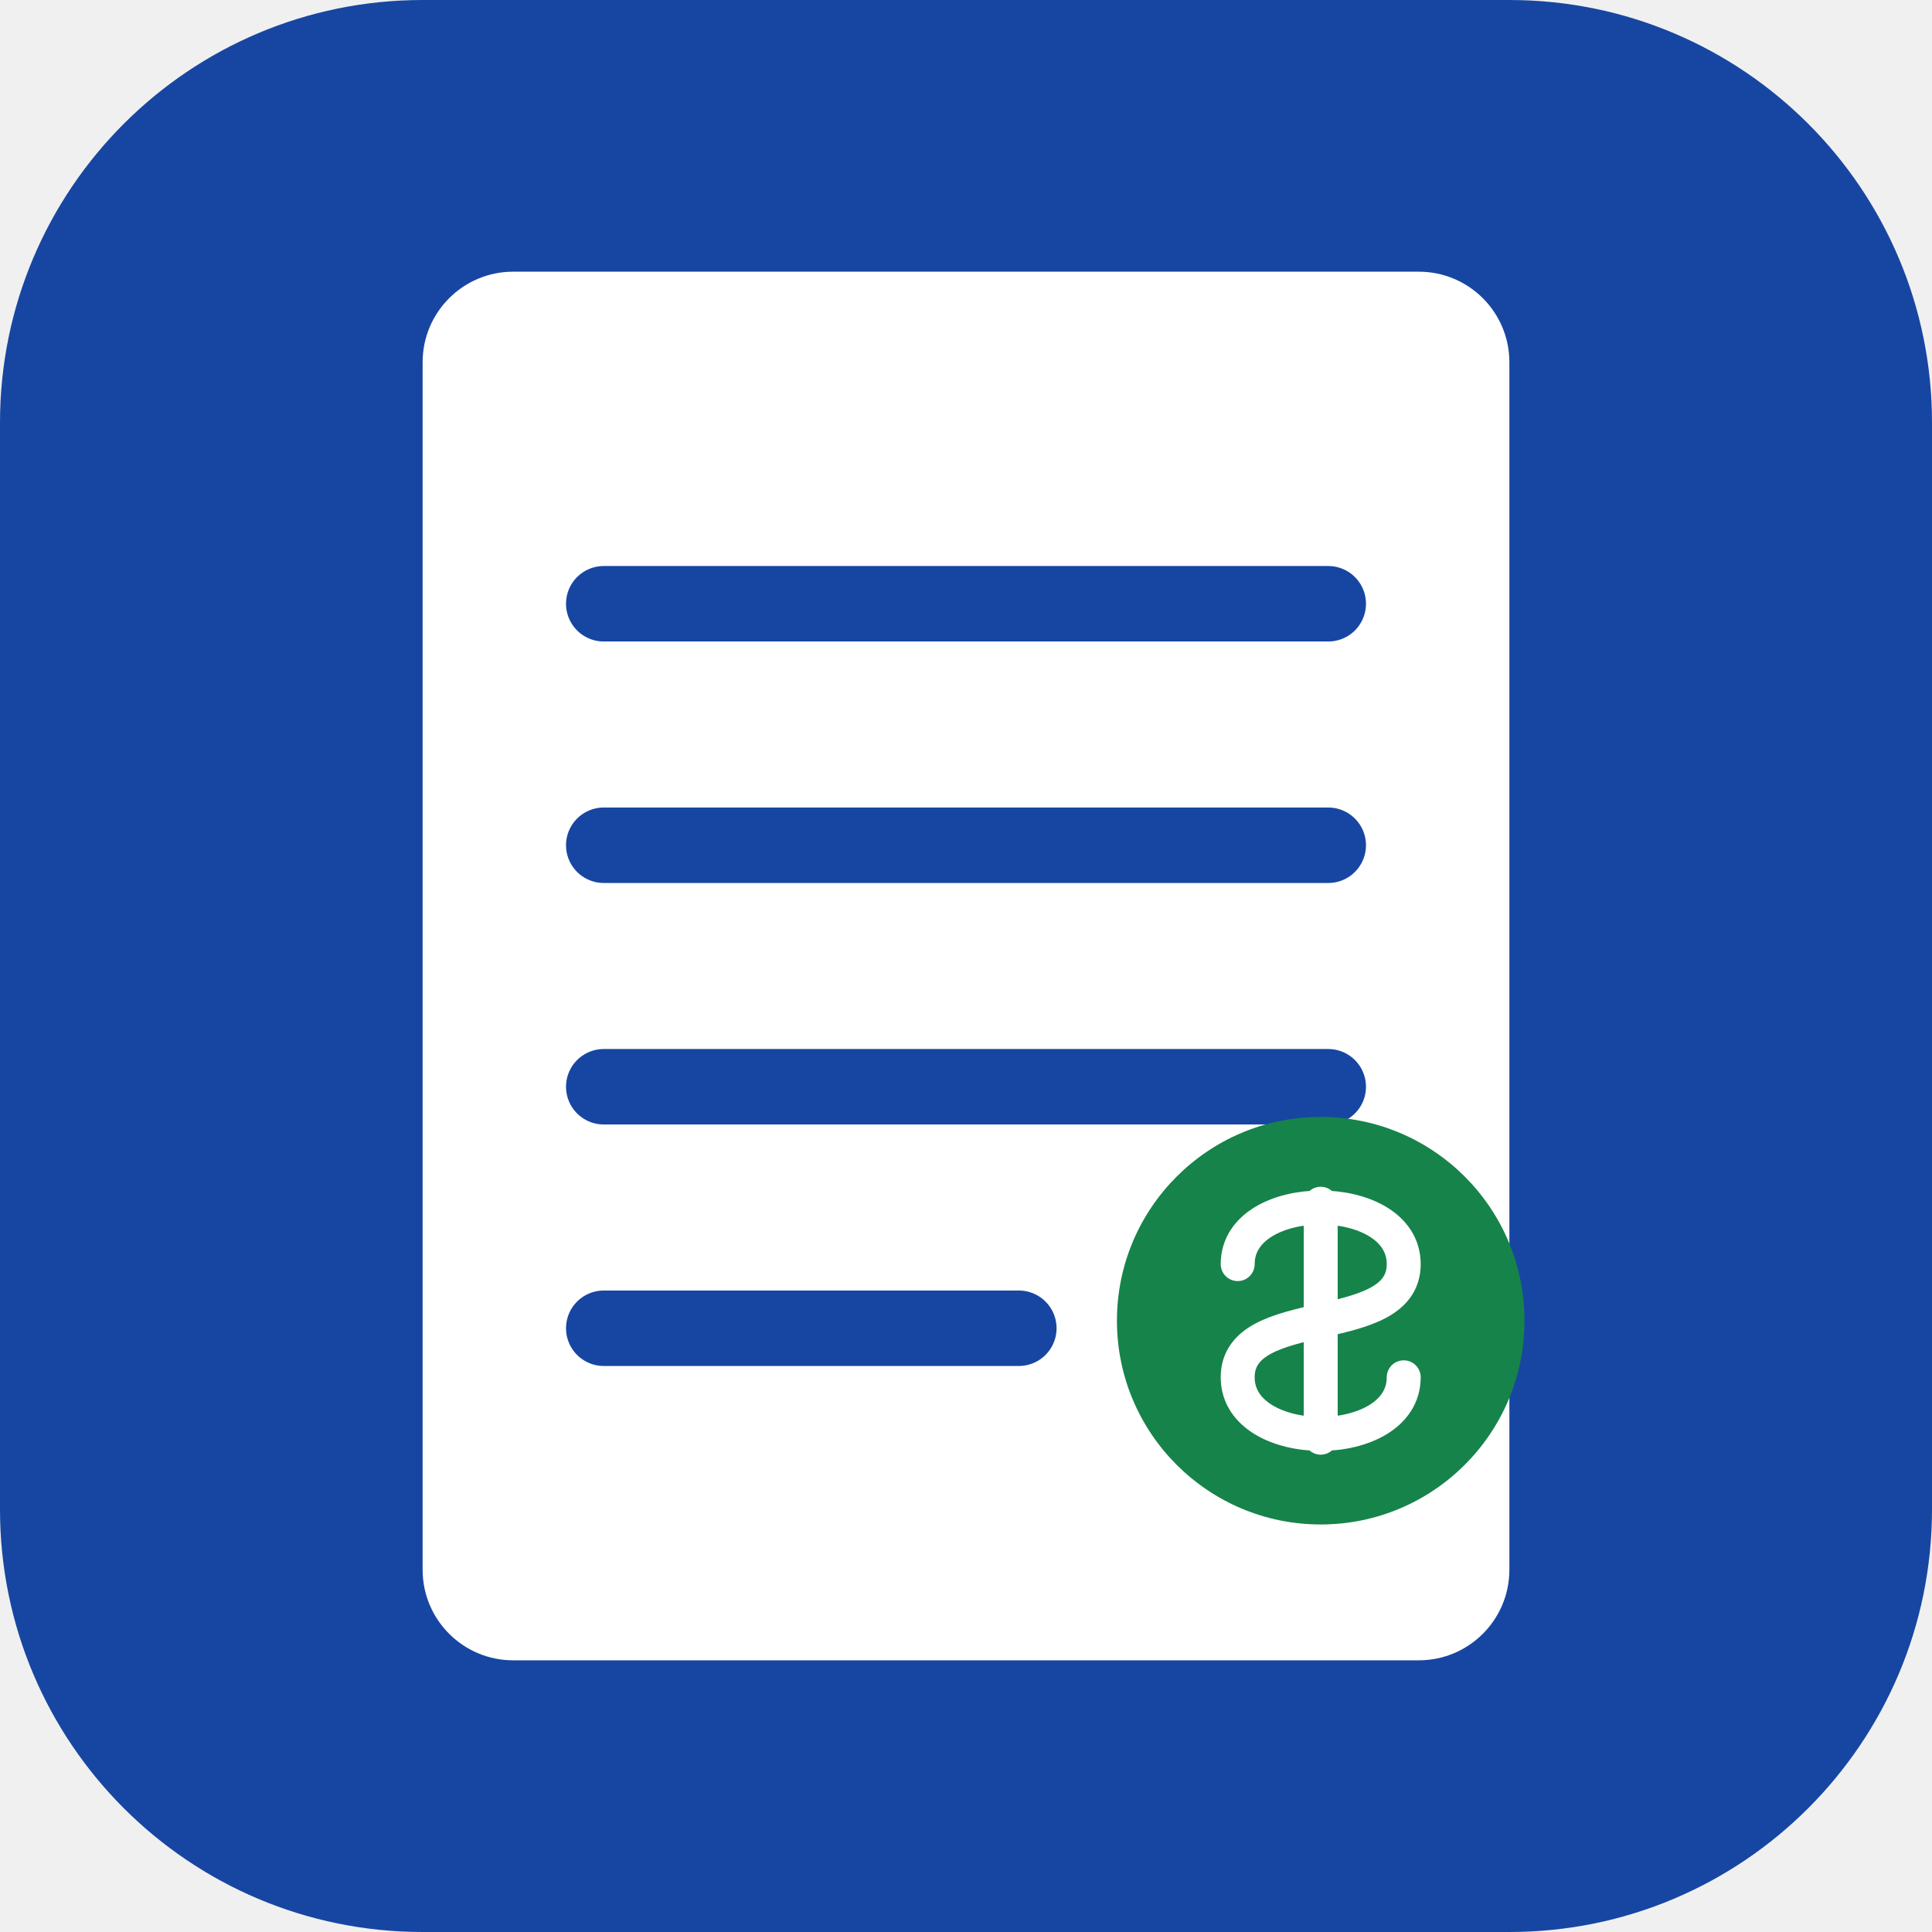
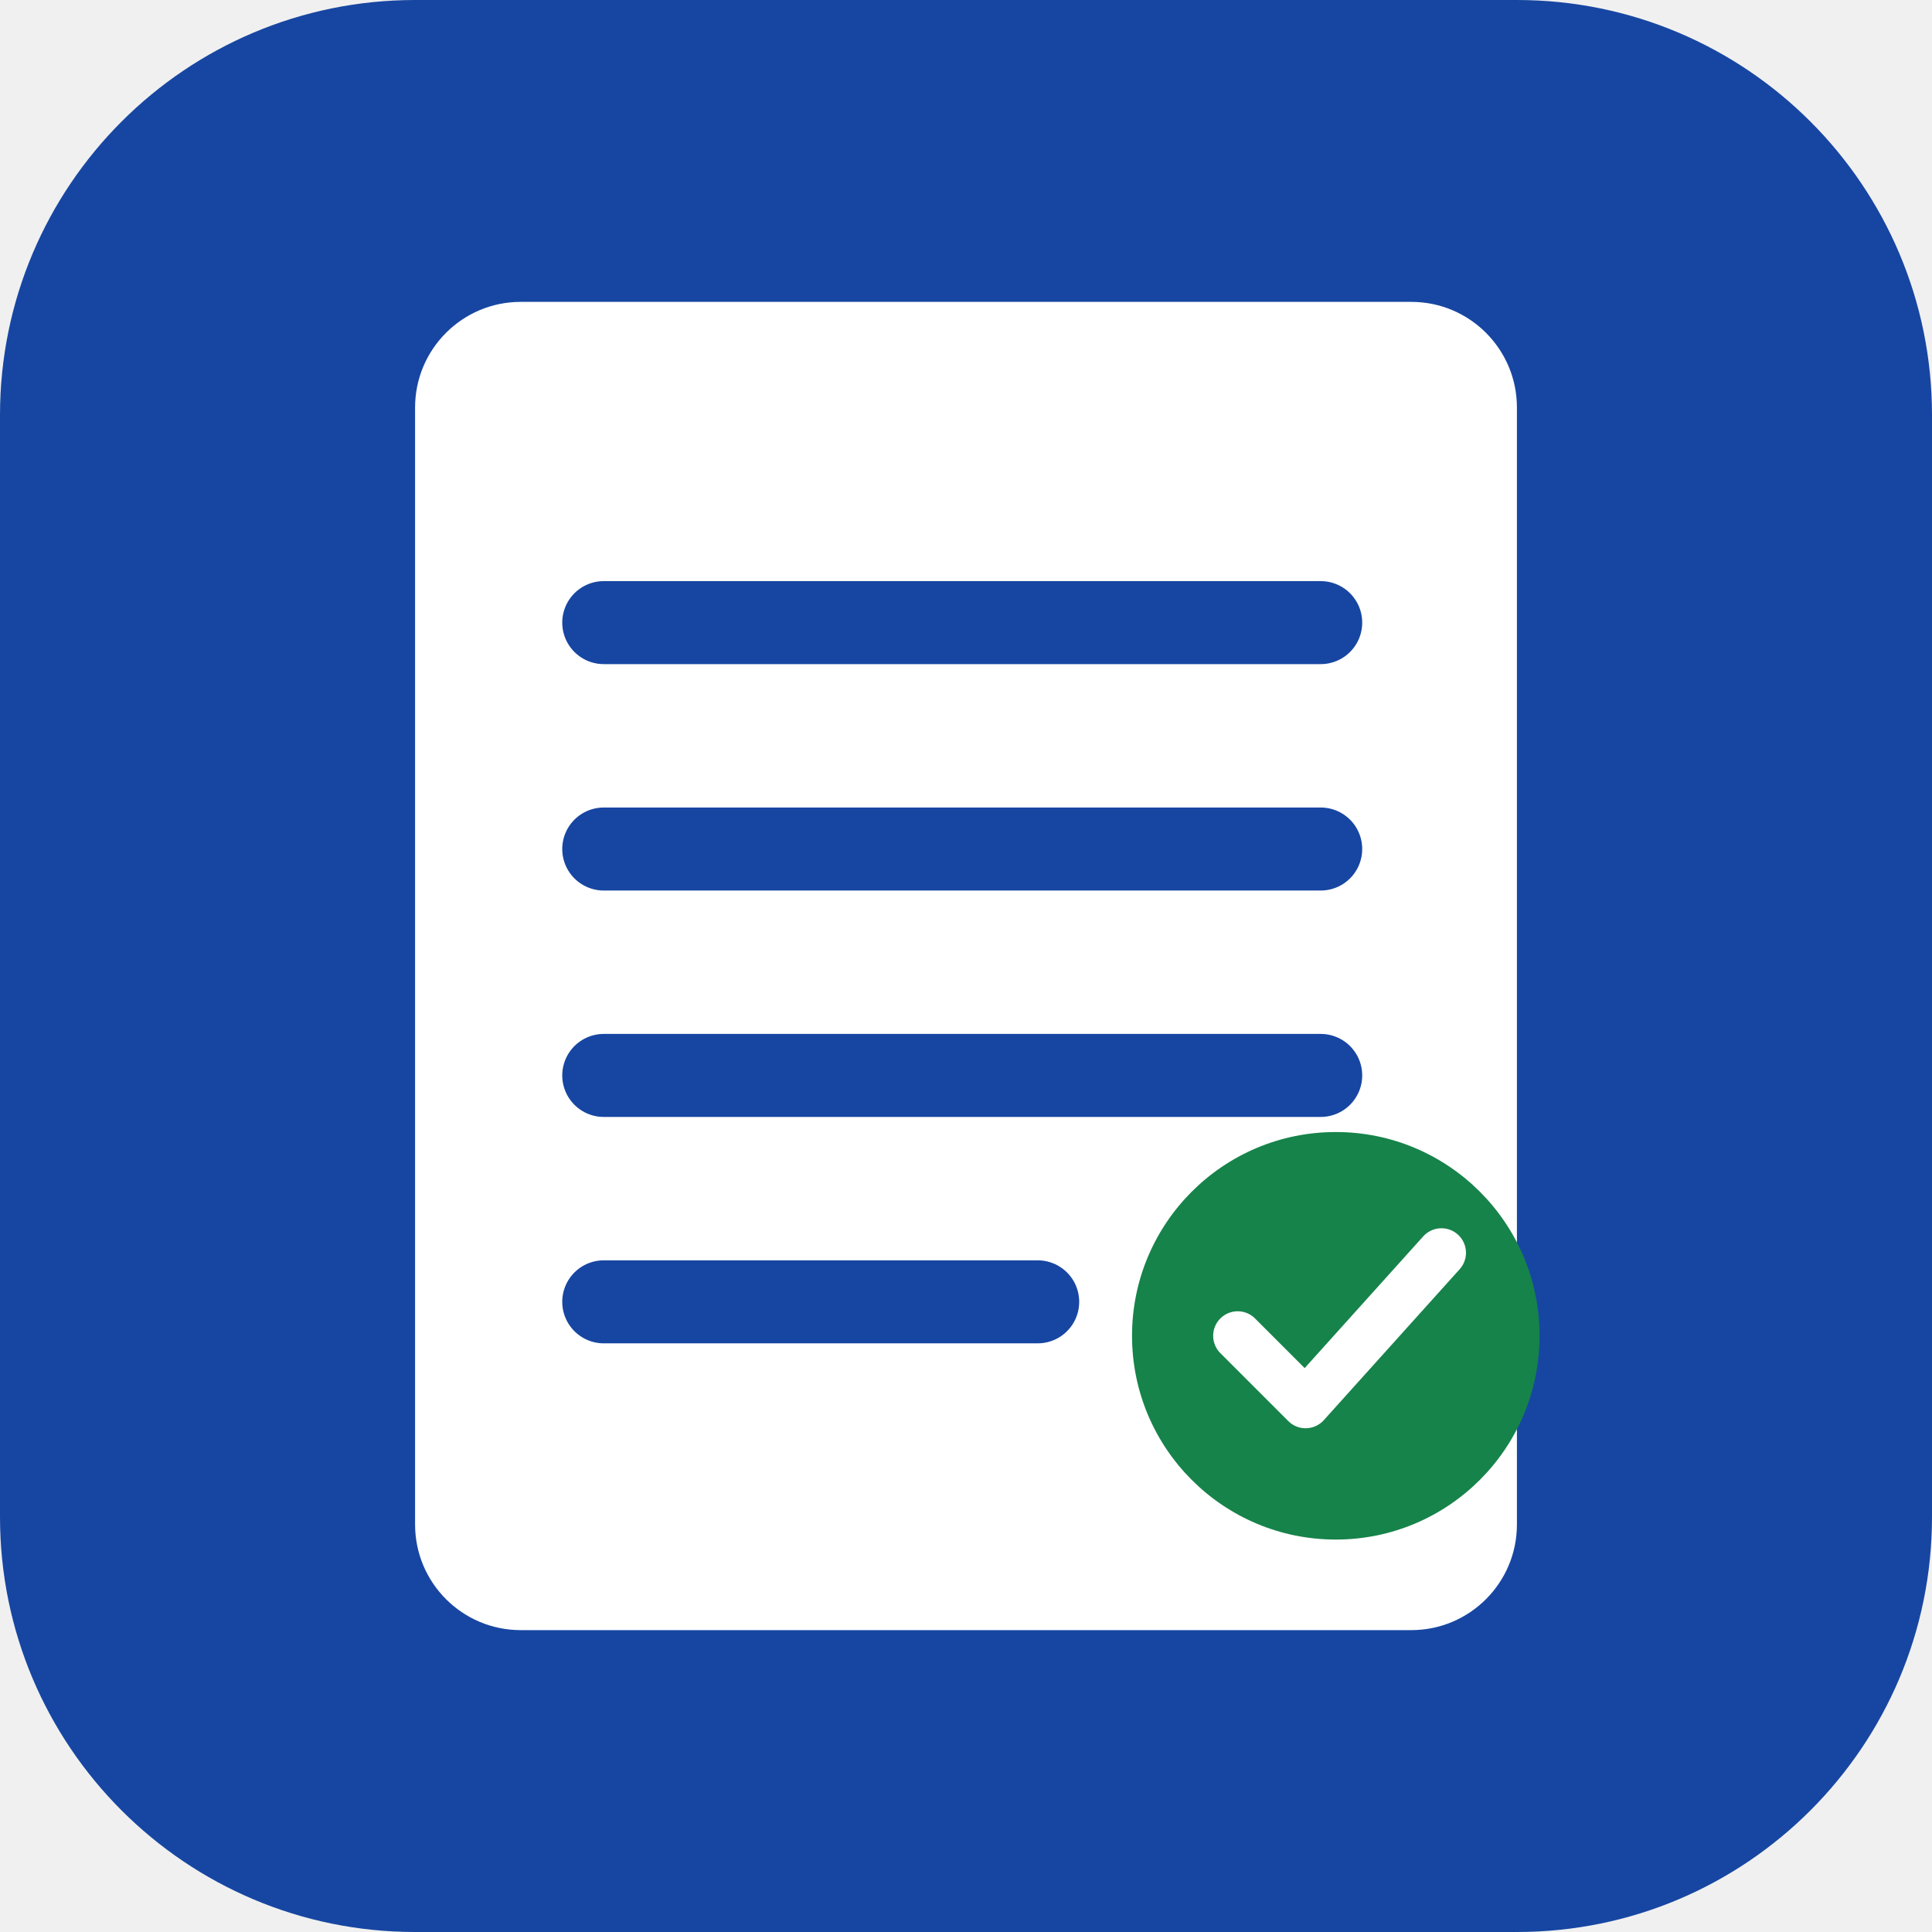
<svg xmlns="http://www.w3.org/2000/svg" viewBox="0 0 512 512">
-   <rect width="512" height="512" rx="112" fill="#1746a2" />
-   <rect x="112" y="72" width="288" height="368" rx="24" fill="#fff" />
-   <path d="M160 160h192M160 224h192M160 288h192M160 352h110" stroke="#1746a2" stroke-width="20" stroke-linecap="round" />
-   <circle cx="350" cy="350" r="54" fill="#16834a" />
-   <path d="M350 319v62m-22-46c0-20 44-20 44 0s-44 10-44 30 44 20 44 0" fill="none" stroke="#fff" stroke-width="9" stroke-linecap="round" />
+   <rect width="512" height="512" rx="110" fill="#1746a2" />
+   <rect x="110" y="80" width="292" height="352" rx="28" fill="#fff" />
+   <path d="M160 165h190M160 225h190M160 285h190M160 345h115" stroke="#1746a2" stroke-width="22" stroke-linecap="round" />
+   <circle cx="354" cy="354" r="54" fill="#16834a" />
+   <path d="M328 354l18 18 36-40" fill="none" stroke="#fff" stroke-width="13" stroke-linecap="round" stroke-linejoin="round" />
</svg>
